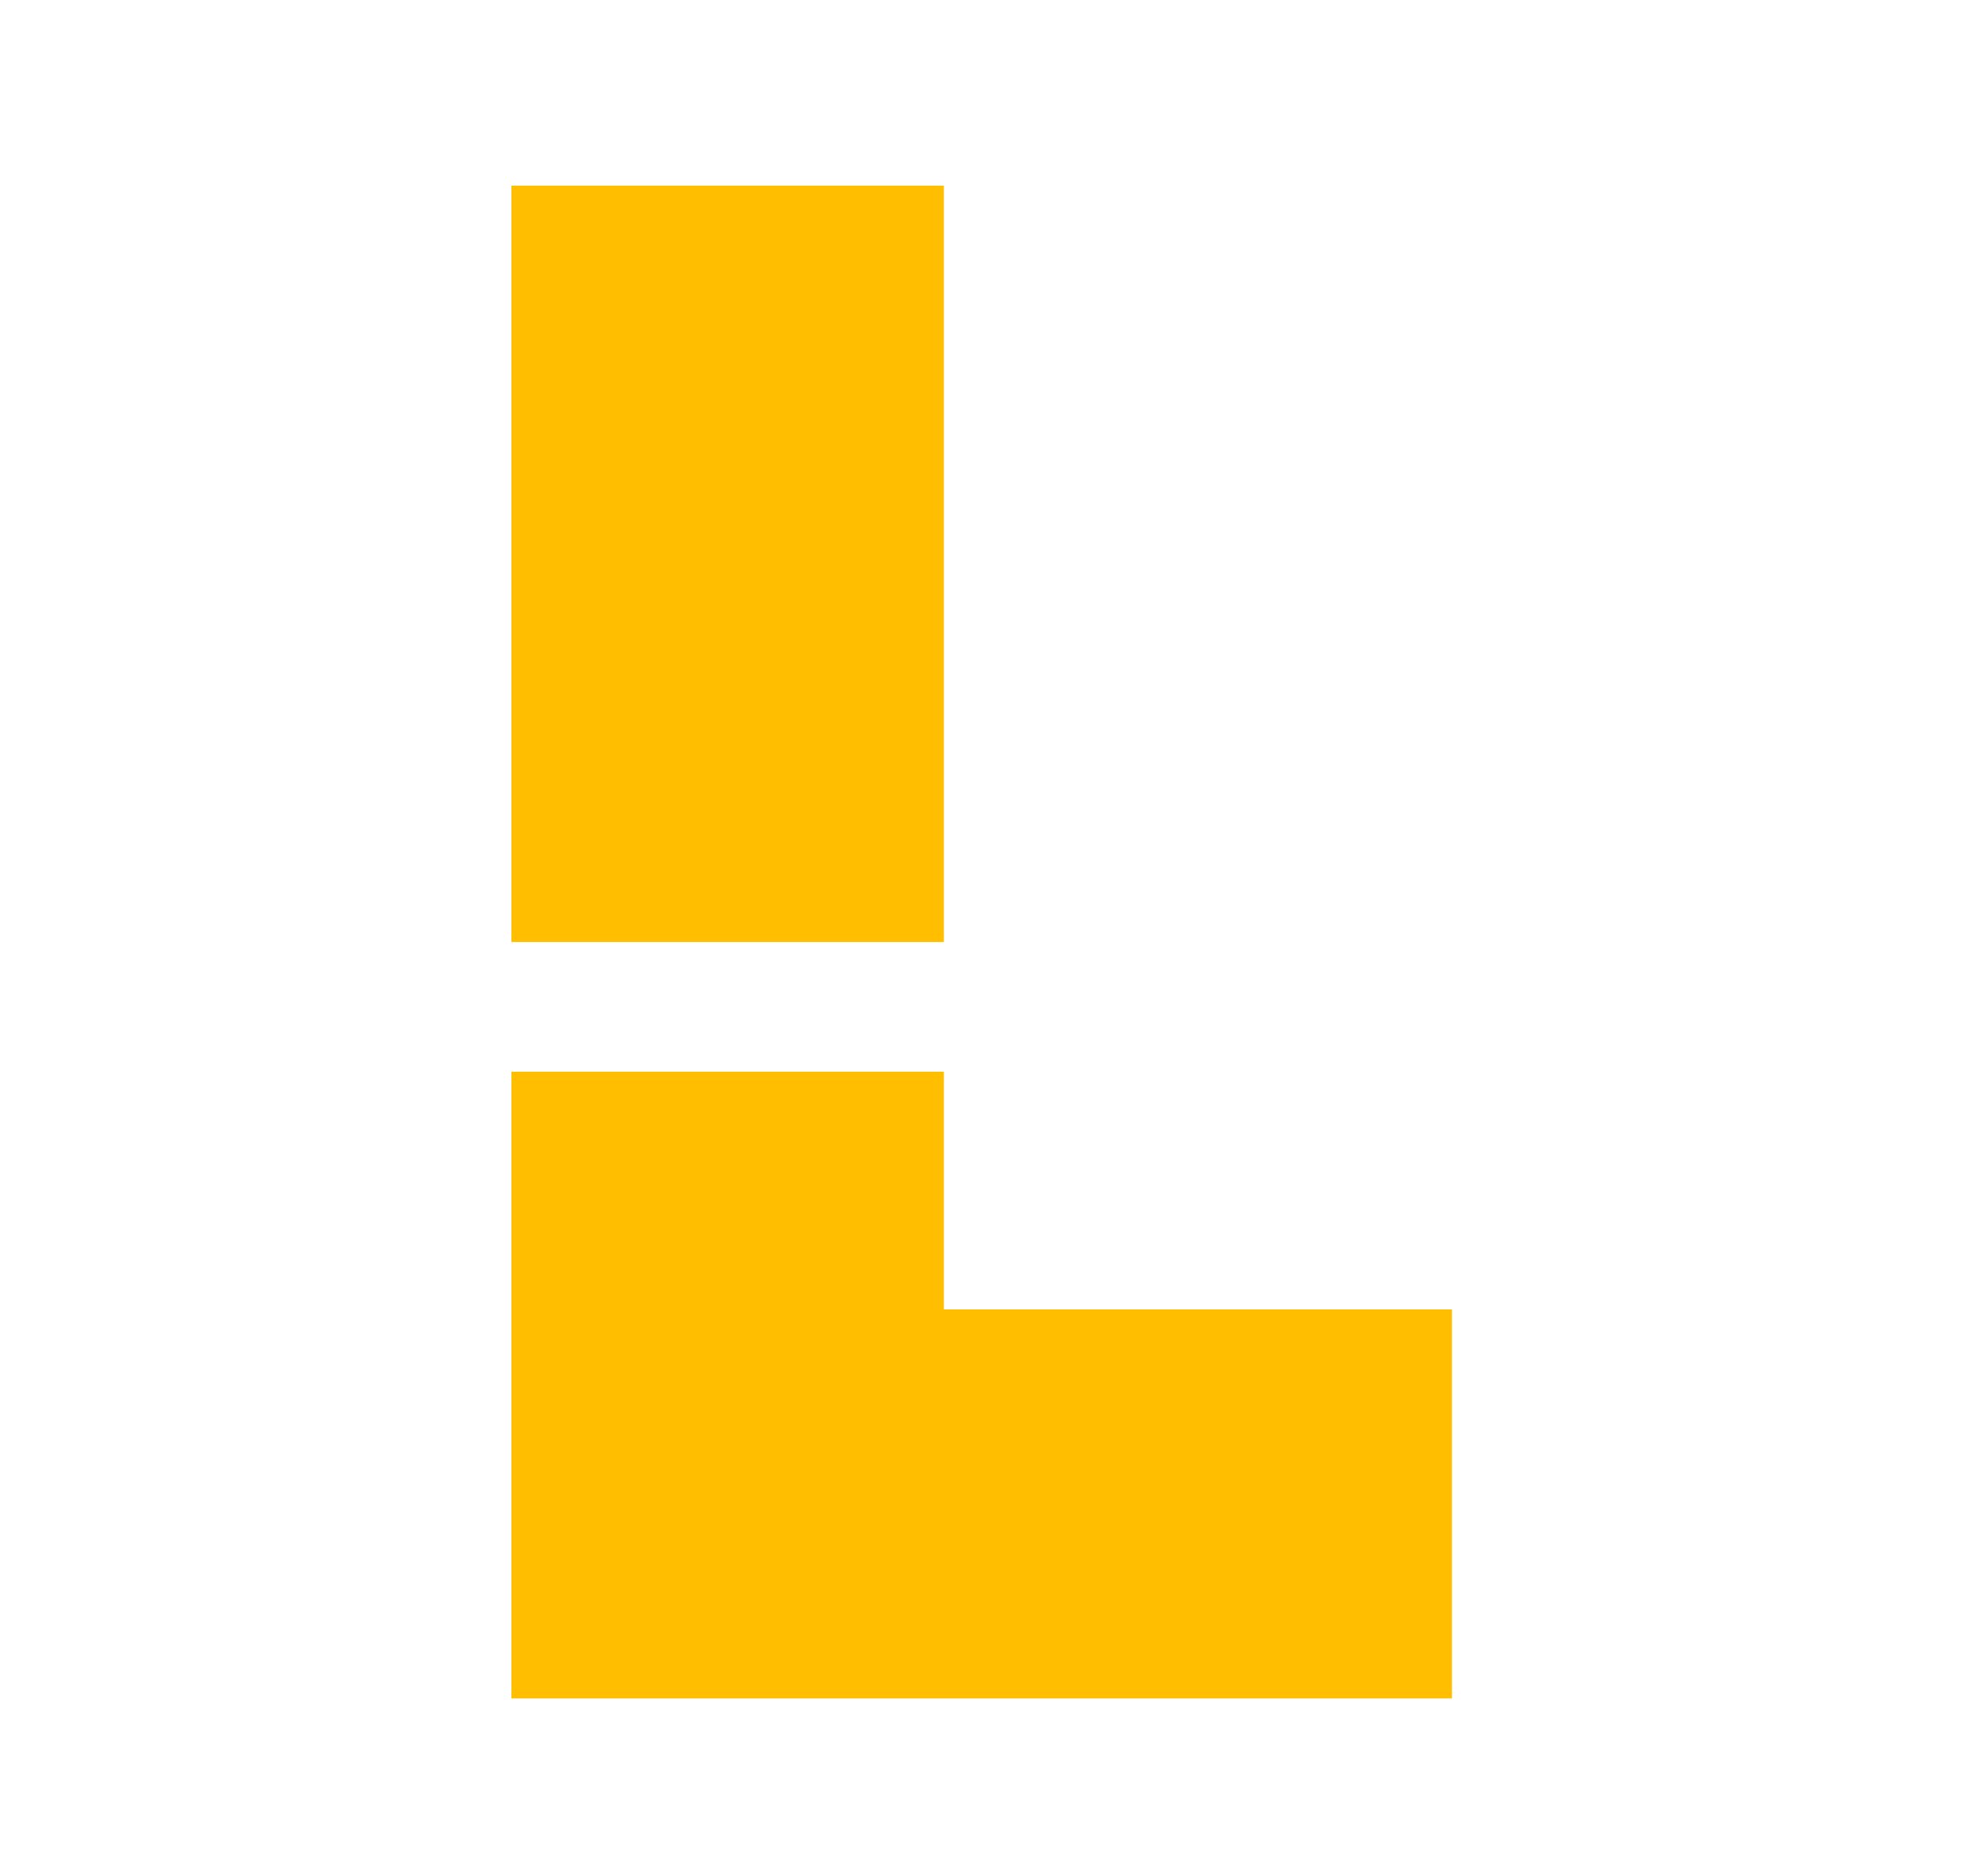
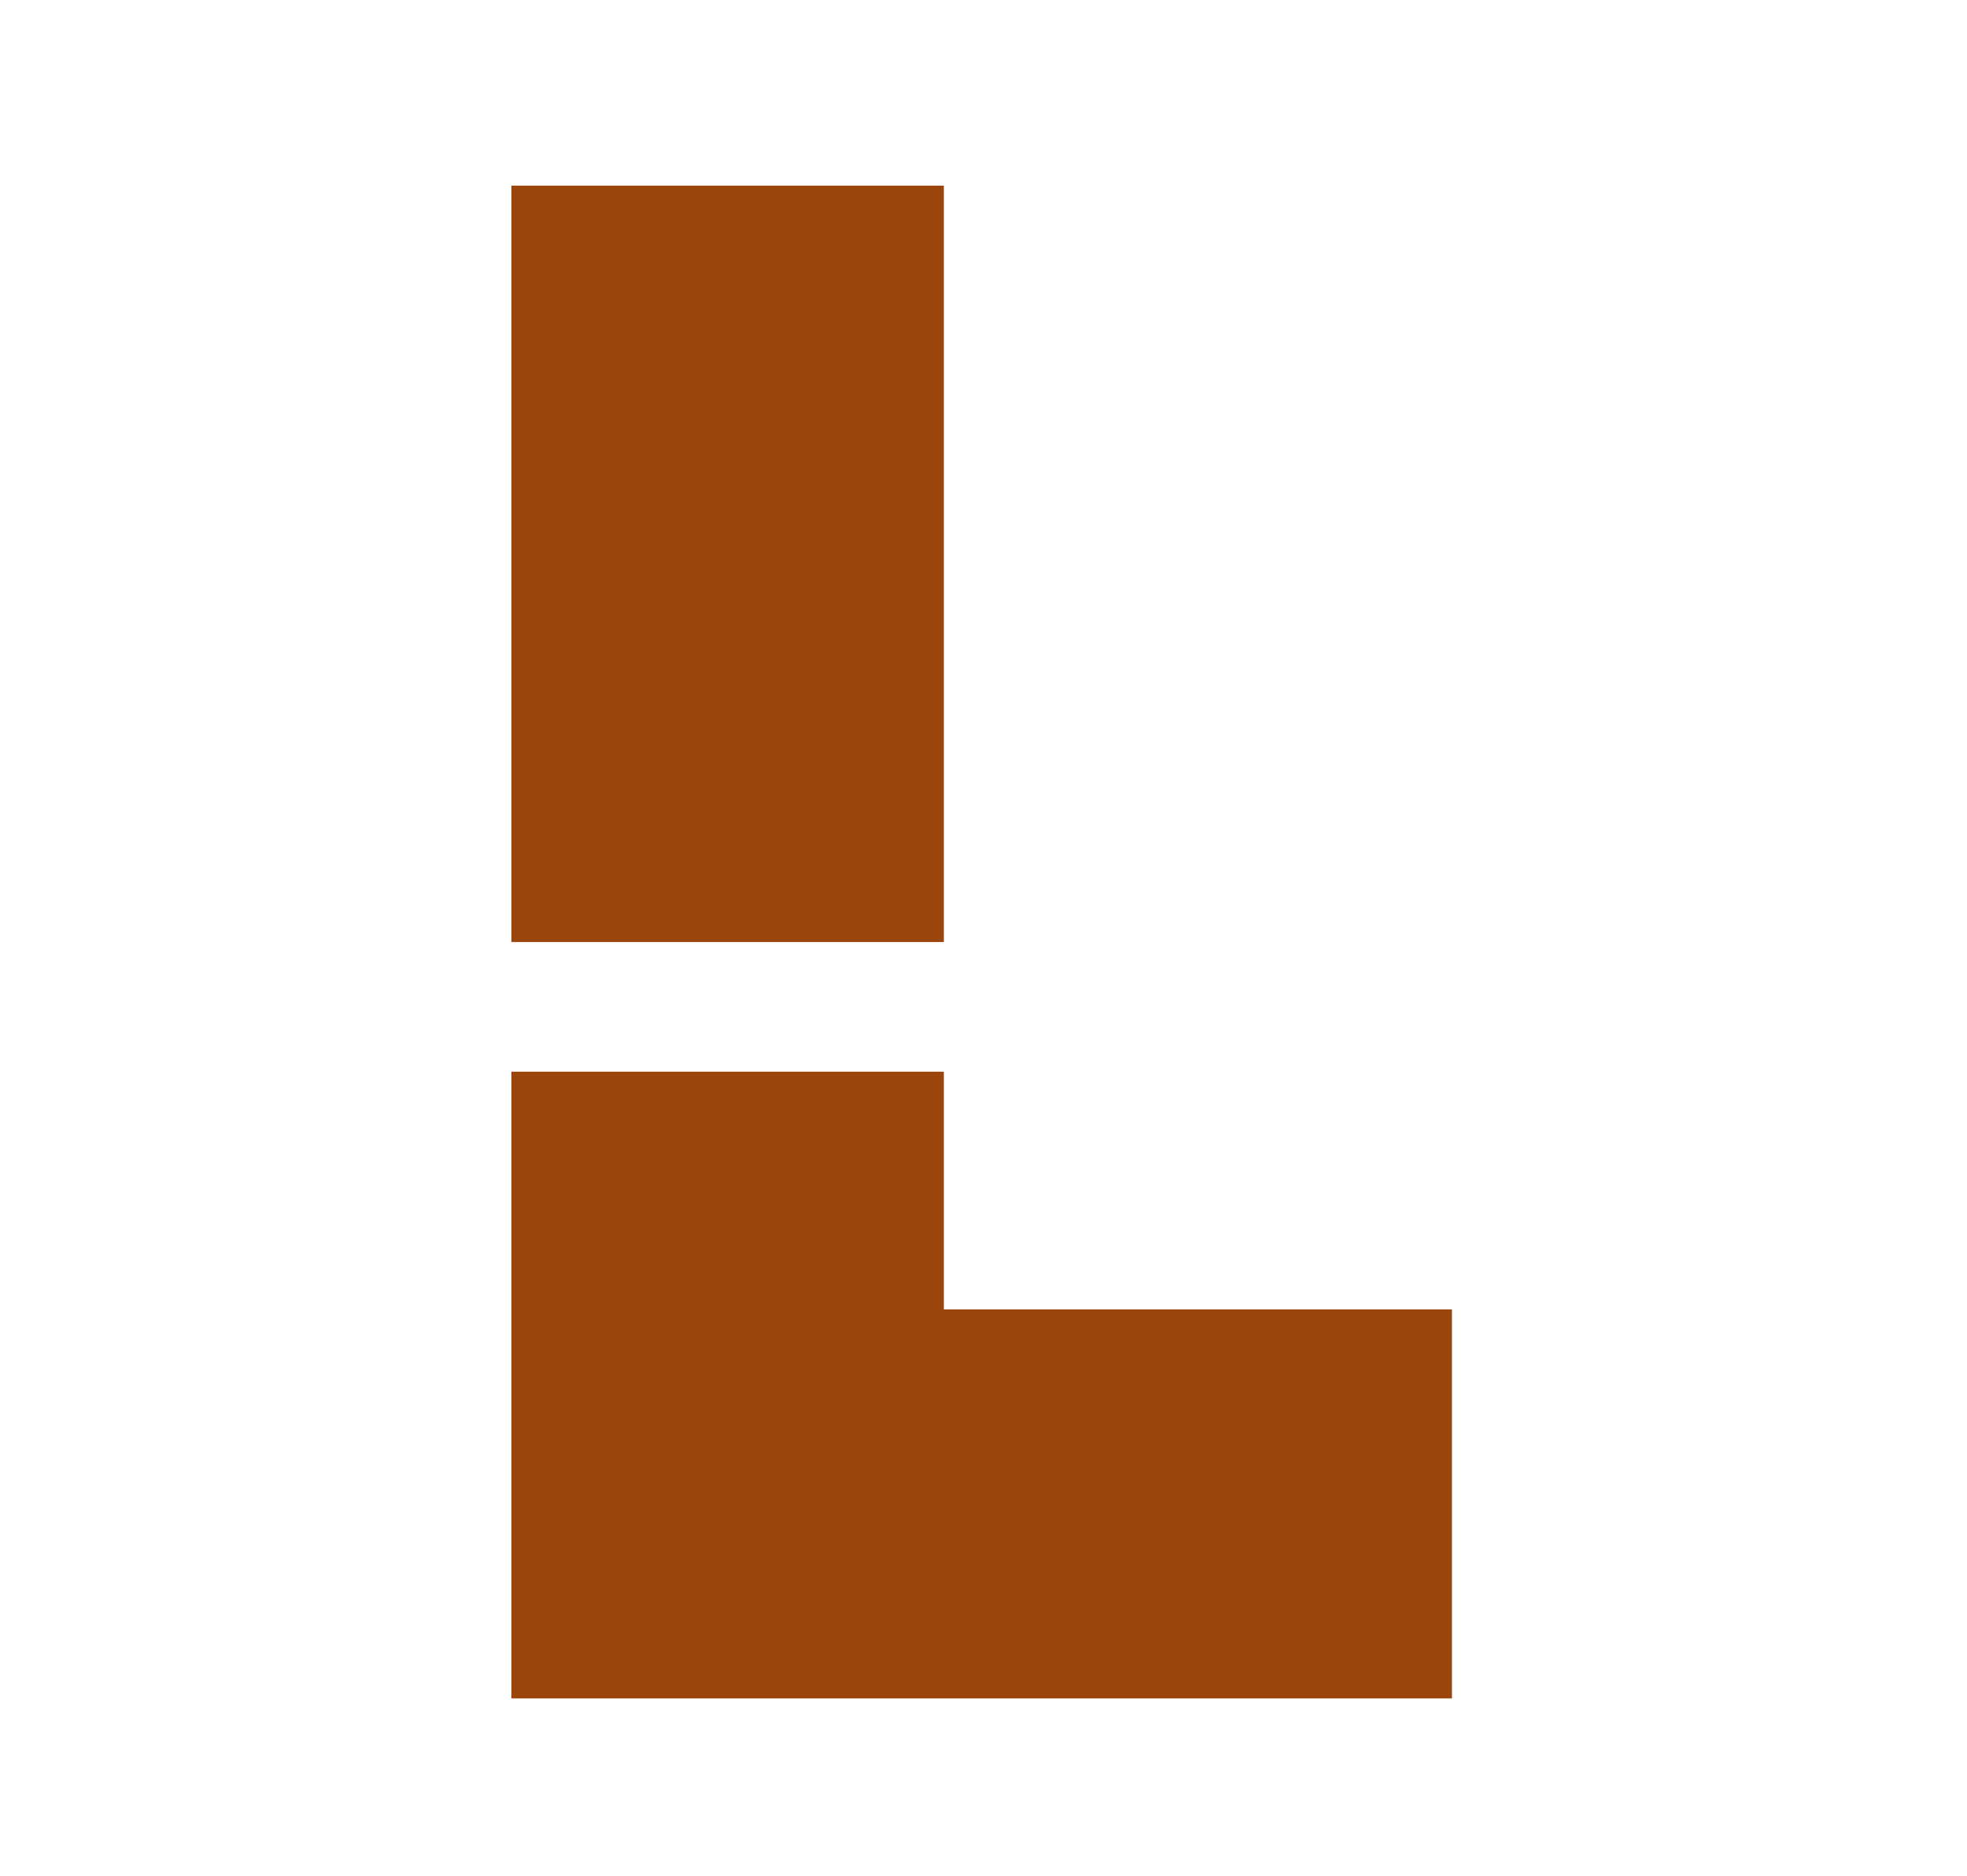
<svg xmlns="http://www.w3.org/2000/svg" width="300" height="286" viewBox="0 0 300 286" fill="none">
-   <path d="M78 85.981V143.654H110.976H143.953V85.981V28.308H110.976H78V85.981Z" fill="#FFBF00" />
-   <path d="M78 211.214V259H149.723H221.447V229.34V199.679H182.7H143.953V181.553V163.427H110.976H78V211.214Z" fill="#FFBF00" />
+   <path d="M78 85.981V143.654H110.976H143.953V85.981V28.308H110.976H78V85.981Z" fill="#9A450C" />
+   <path d="M78 211.214V259H149.723H221.447V229.34V199.679H182.7H143.953V181.553V163.427H110.976H78V211.214Z" fill="#9A450C" />
</svg>
